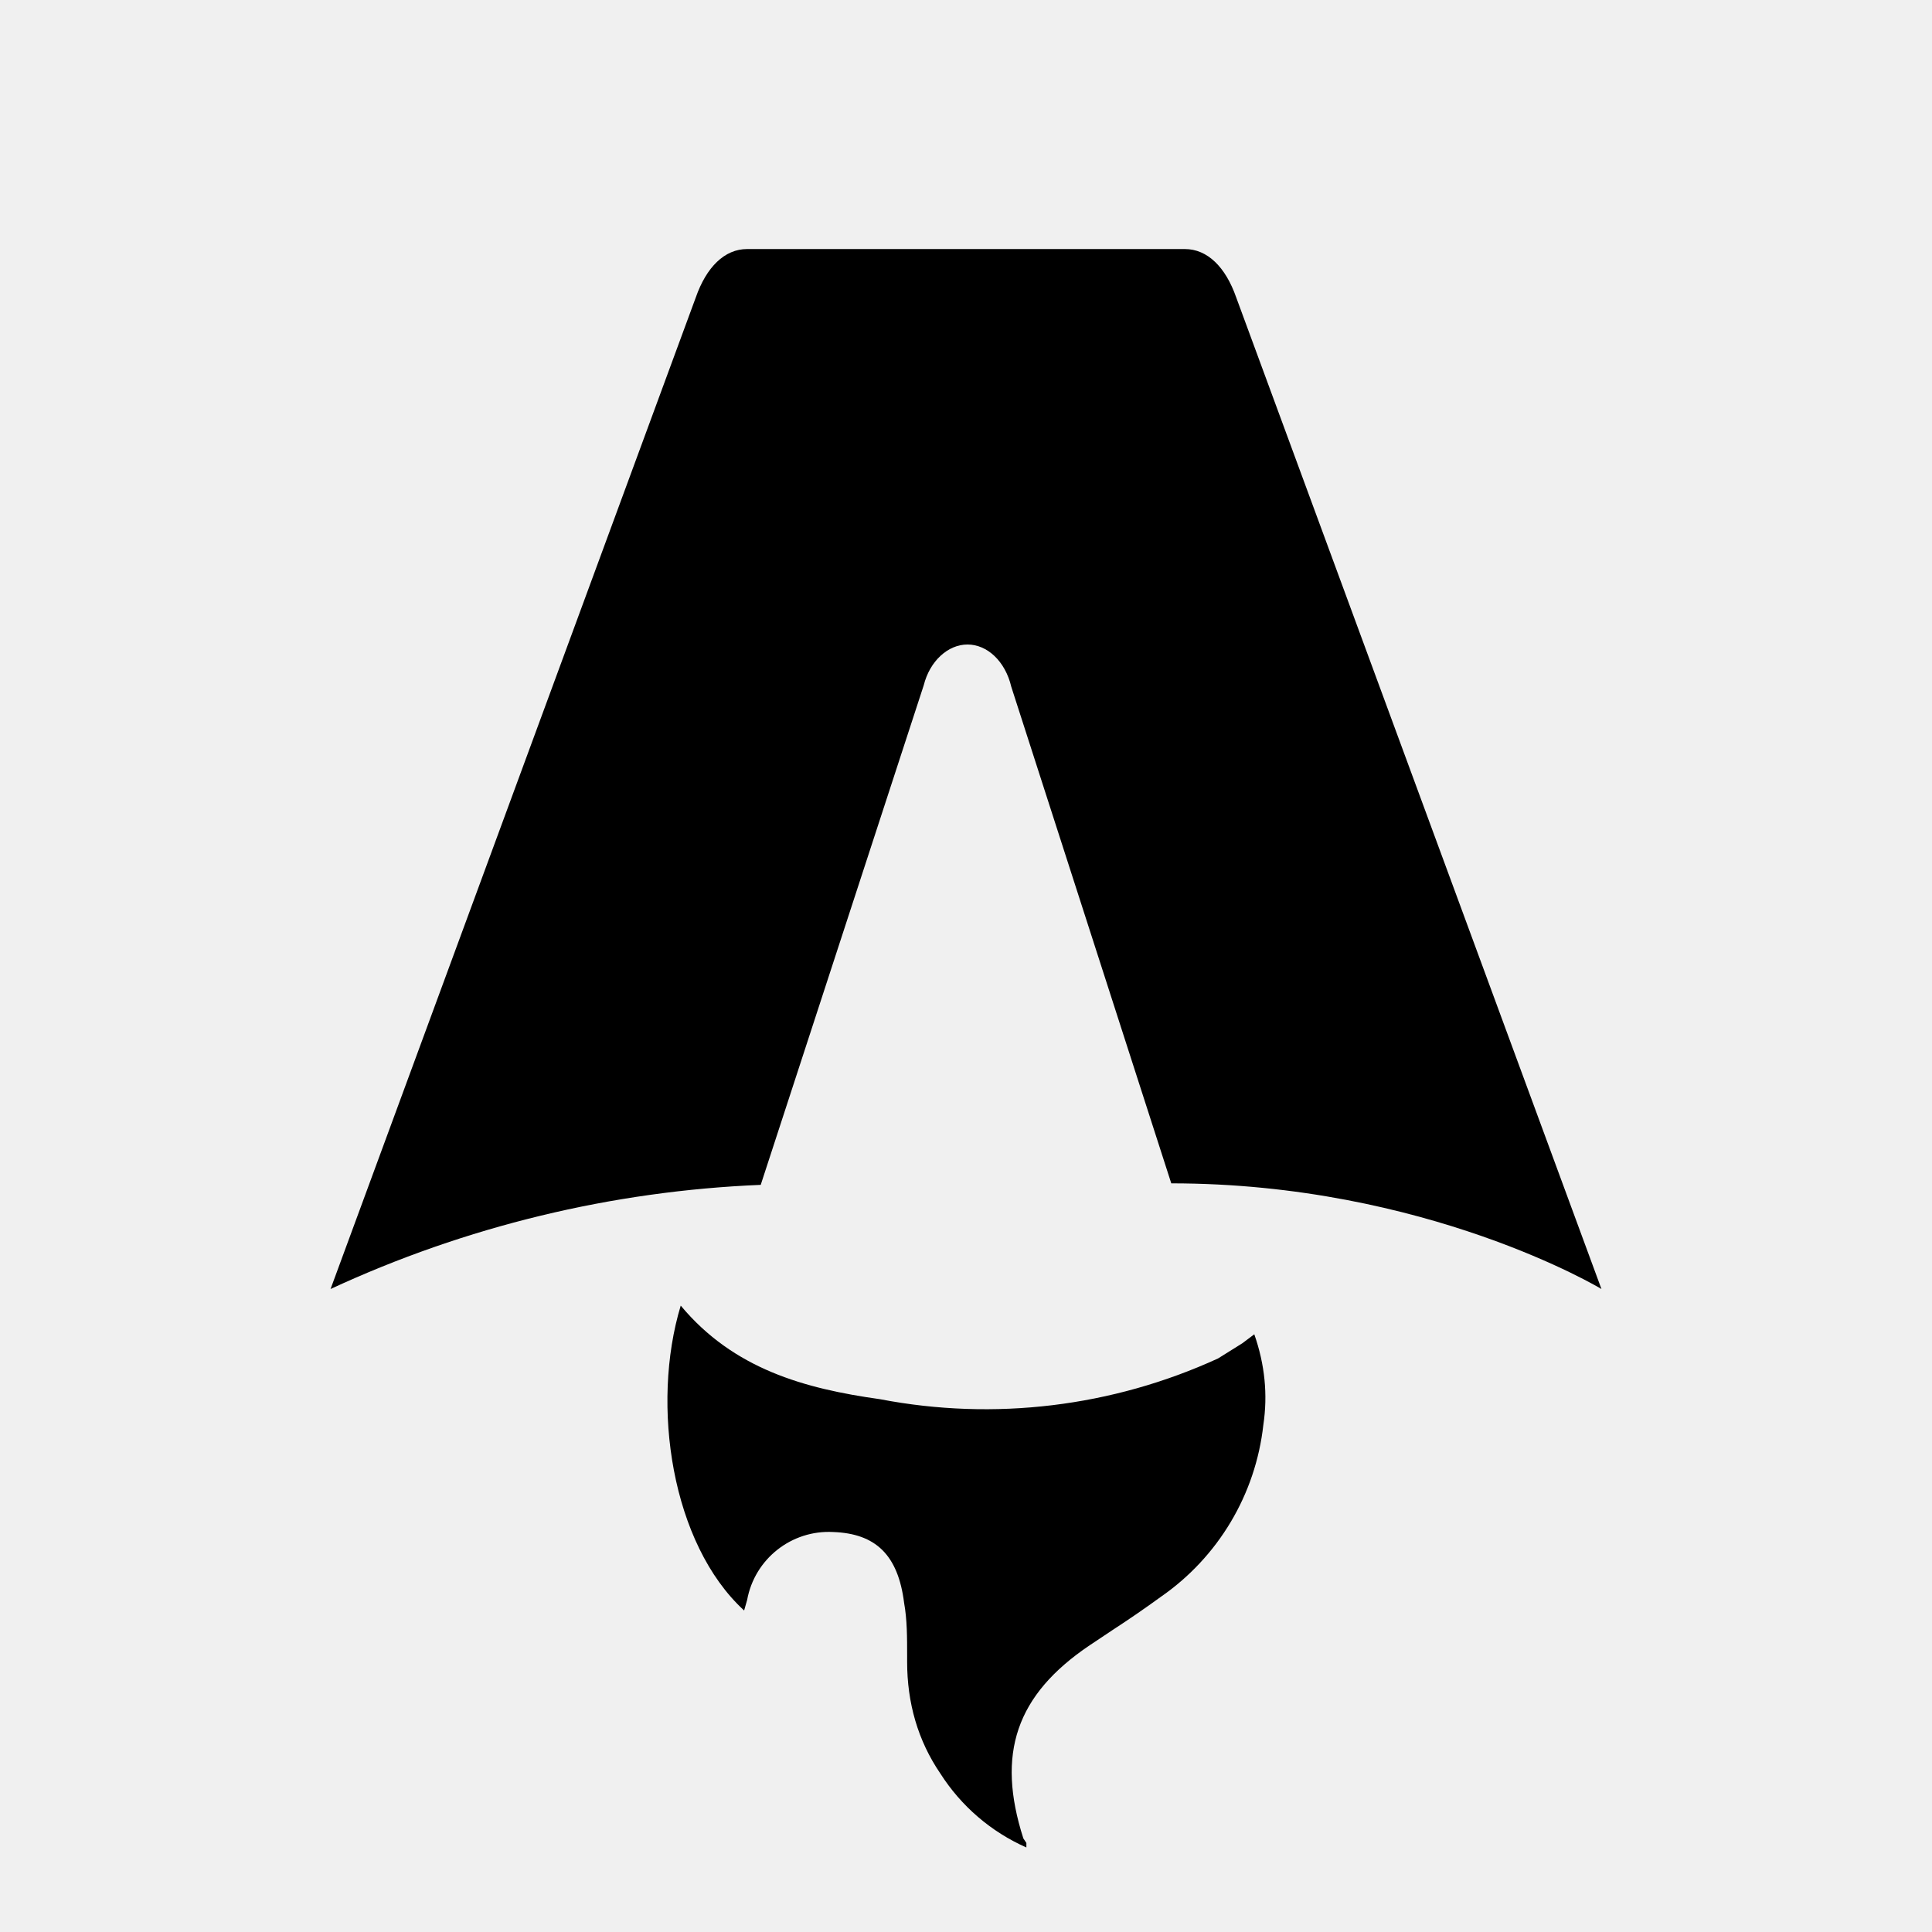
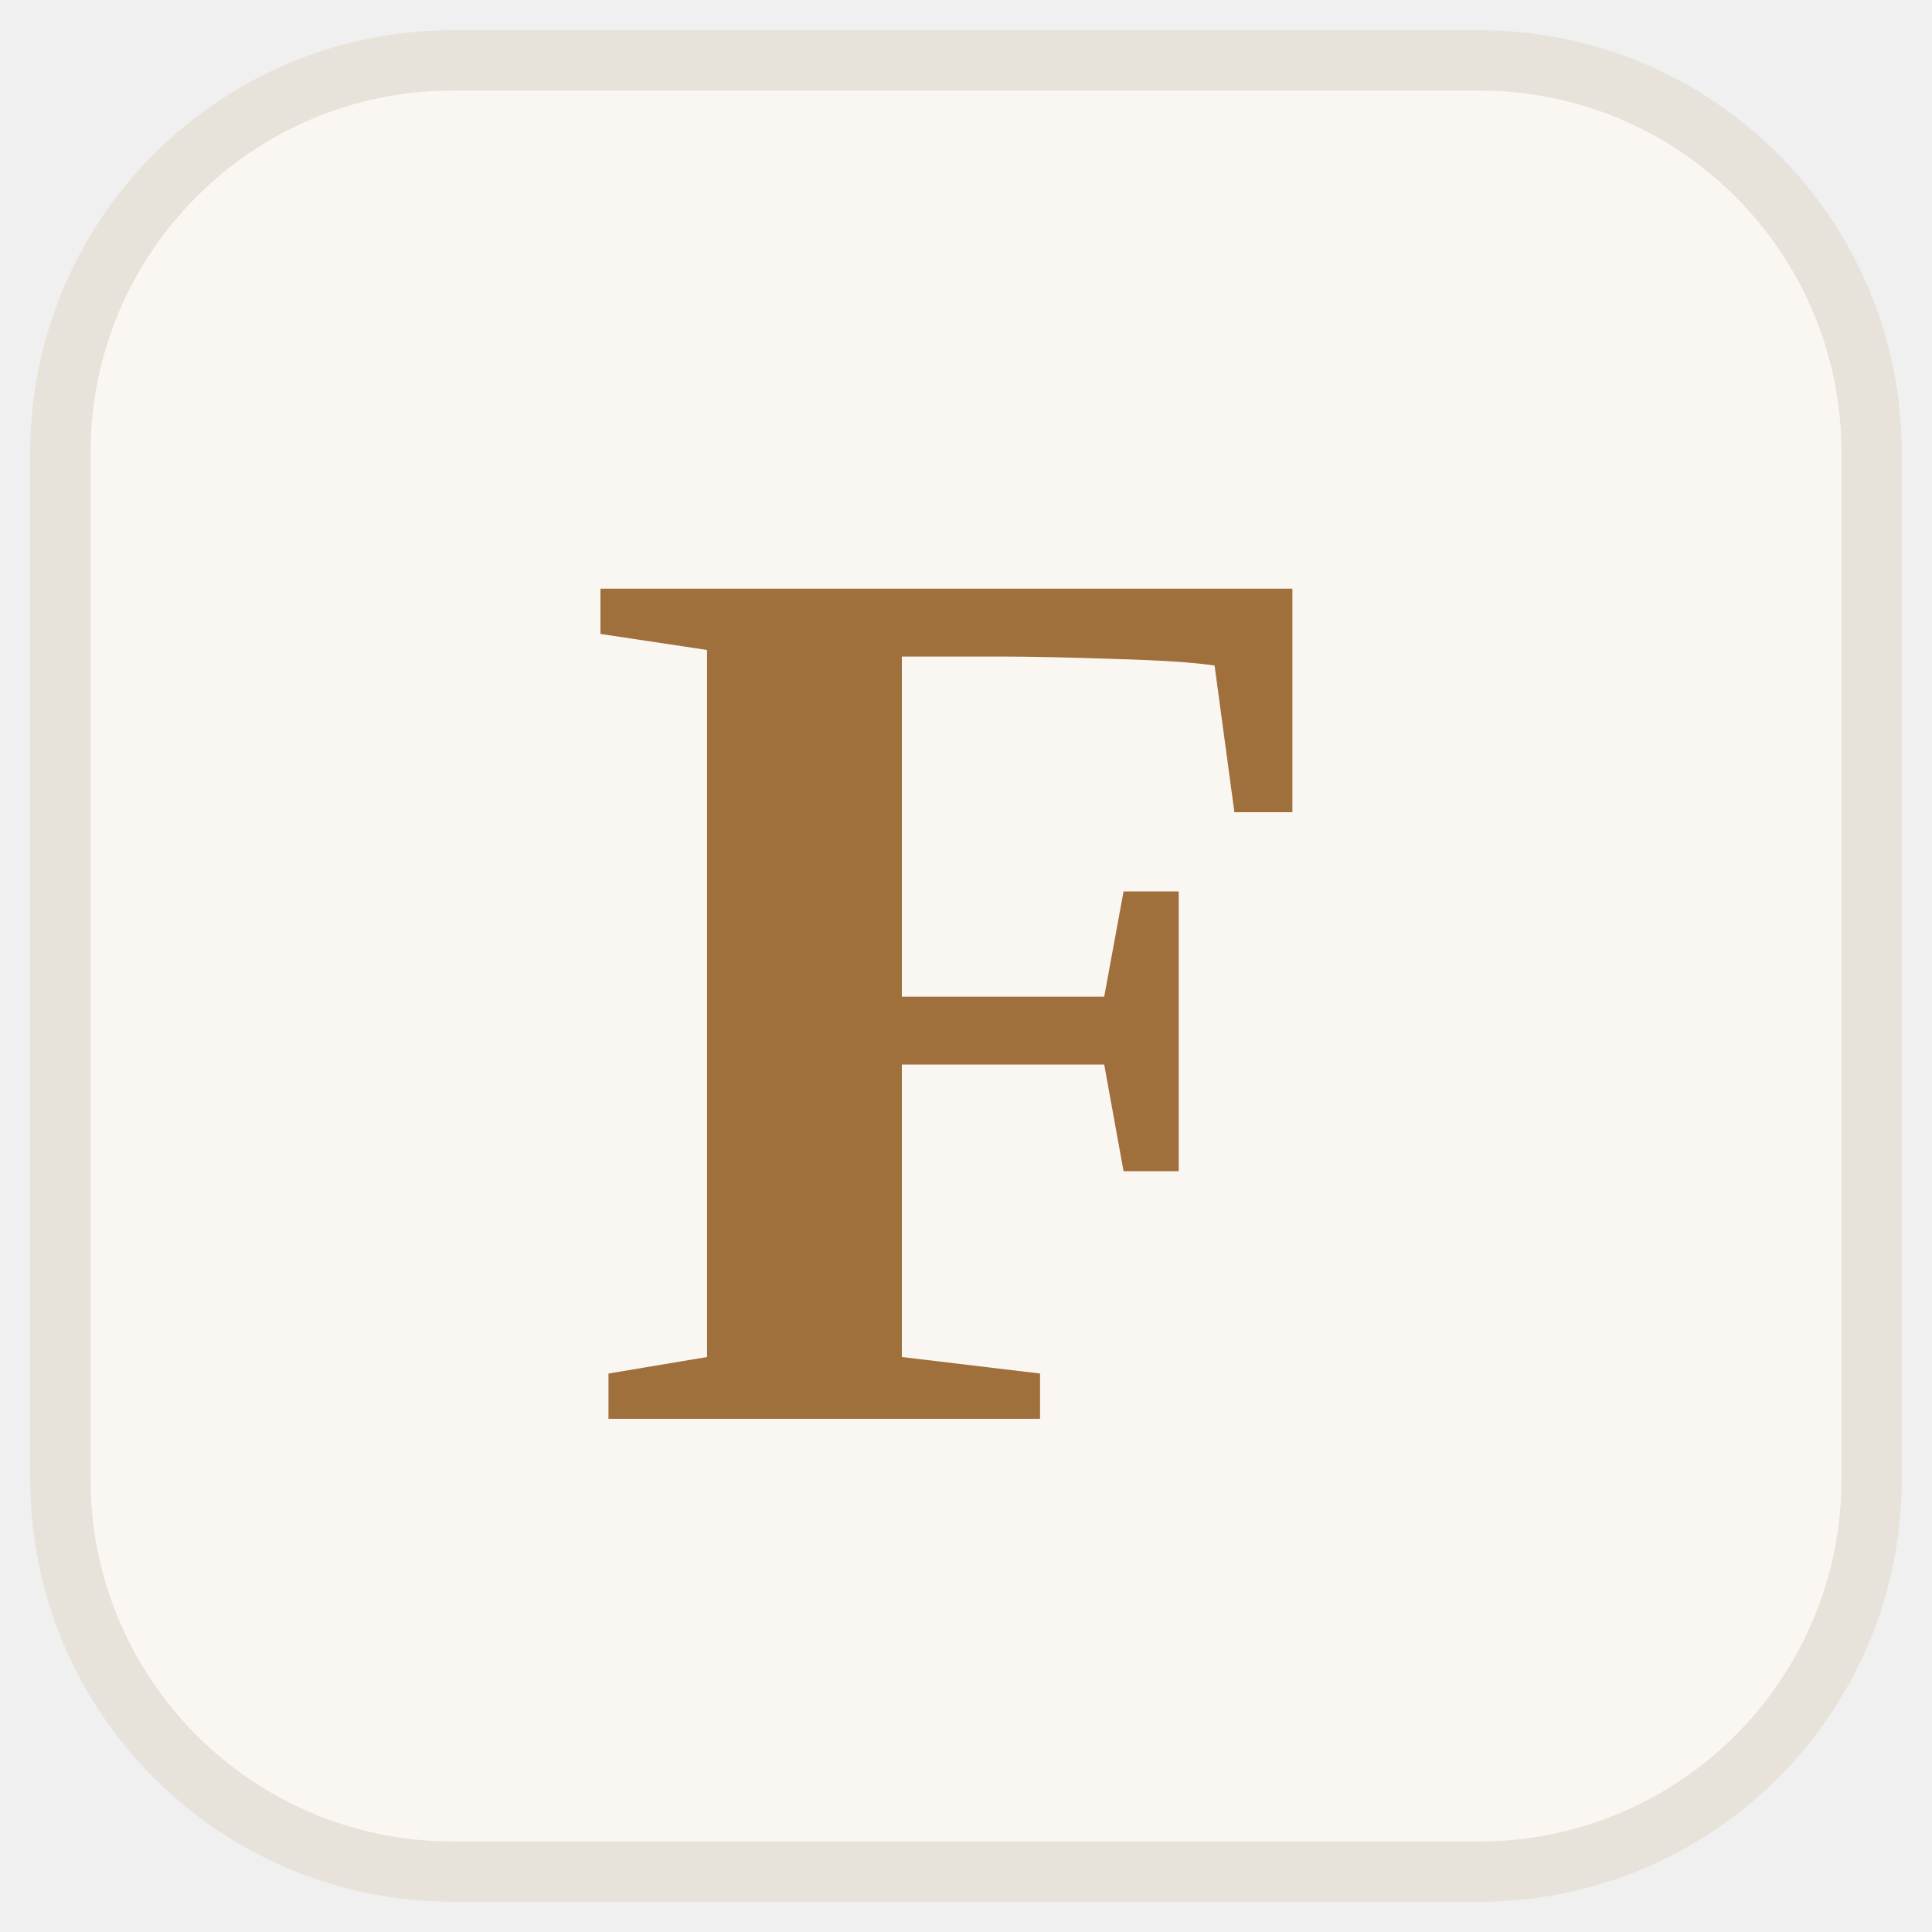
- <svg xmlns="http://www.w3.org/2000/svg" fill="none" viewBox="0 0 128 128">
-   <path d="M50.4 78.5a75.1 75.1 0 0 0-28.5 6.9l24.2-65.7c.7-2 1.9-3.2 3.4-3.2h29c1.5 0 2.7 1.2 3.4 3.2l24.2 65.7s-11.6-7-28.5-7L67 45.5c-.4-1.7-1.6-2.8-2.9-2.8-1.3 0-2.5 1.1-2.9 2.7L50.4 78.5Zm-1.1 28.2Zm-4.2-20.2c-2 6.6-.6 15.8 4.2 20.2a17.5 17.5 0 0 1 .2-.7 5.5 5.5 0 0 1 5.7-4.5c2.8.1 4.3 1.5 4.7 4.7.2 1.1.2 2.3.2 3.5v.4c0 2.7.7 5.2 2.2 7.4a13 13 0 0 0 5.7 4.9v-.3l-.2-.3c-1.8-5.6-.5-9.5 4.4-12.8l1.5-1a73 73 0 0 0 3.2-2.2 16 16 0 0 0 6.8-11.4c.3-2 .1-4-.6-6l-.8.6-1.6 1a37 37 0 0 1-22.4 2.7c-5-.7-9.7-2-13.2-6.2Z" />
-   <style>
-         path { fill: #000; }
-         @media (prefers-color-scheme: dark) {
-             path { fill: #FFF; }
-         }
-     </style>
+ <svg xmlns="http://www.w3.org/2000/svg" viewBox="0 0 64 64">
+   <rect x="2" y="2" width="60" height="60" rx="13" fill="#FAF7F2" stroke="#E8E3DA" stroke-width="2" />
+   <text x="32" y="47" text-anchor="middle" font-family="Georgia, 'Times New Roman', Times, serif" font-size="42" font-weight="600" fill="#A0703C">F</text>
</svg>
